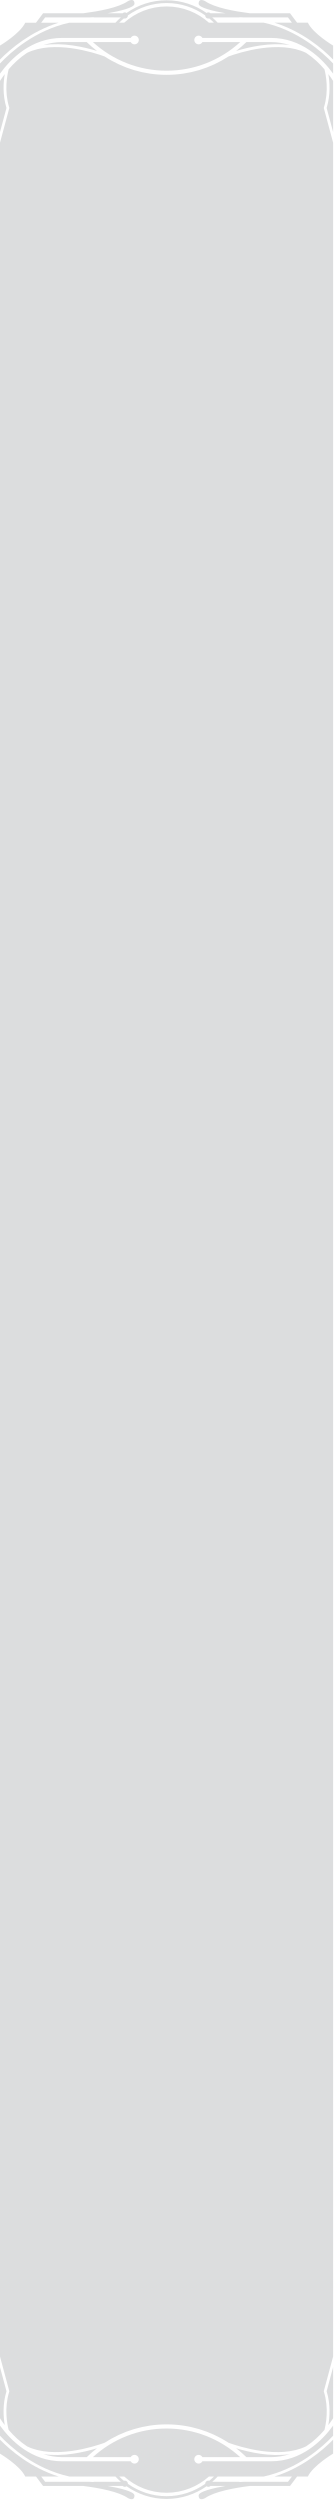
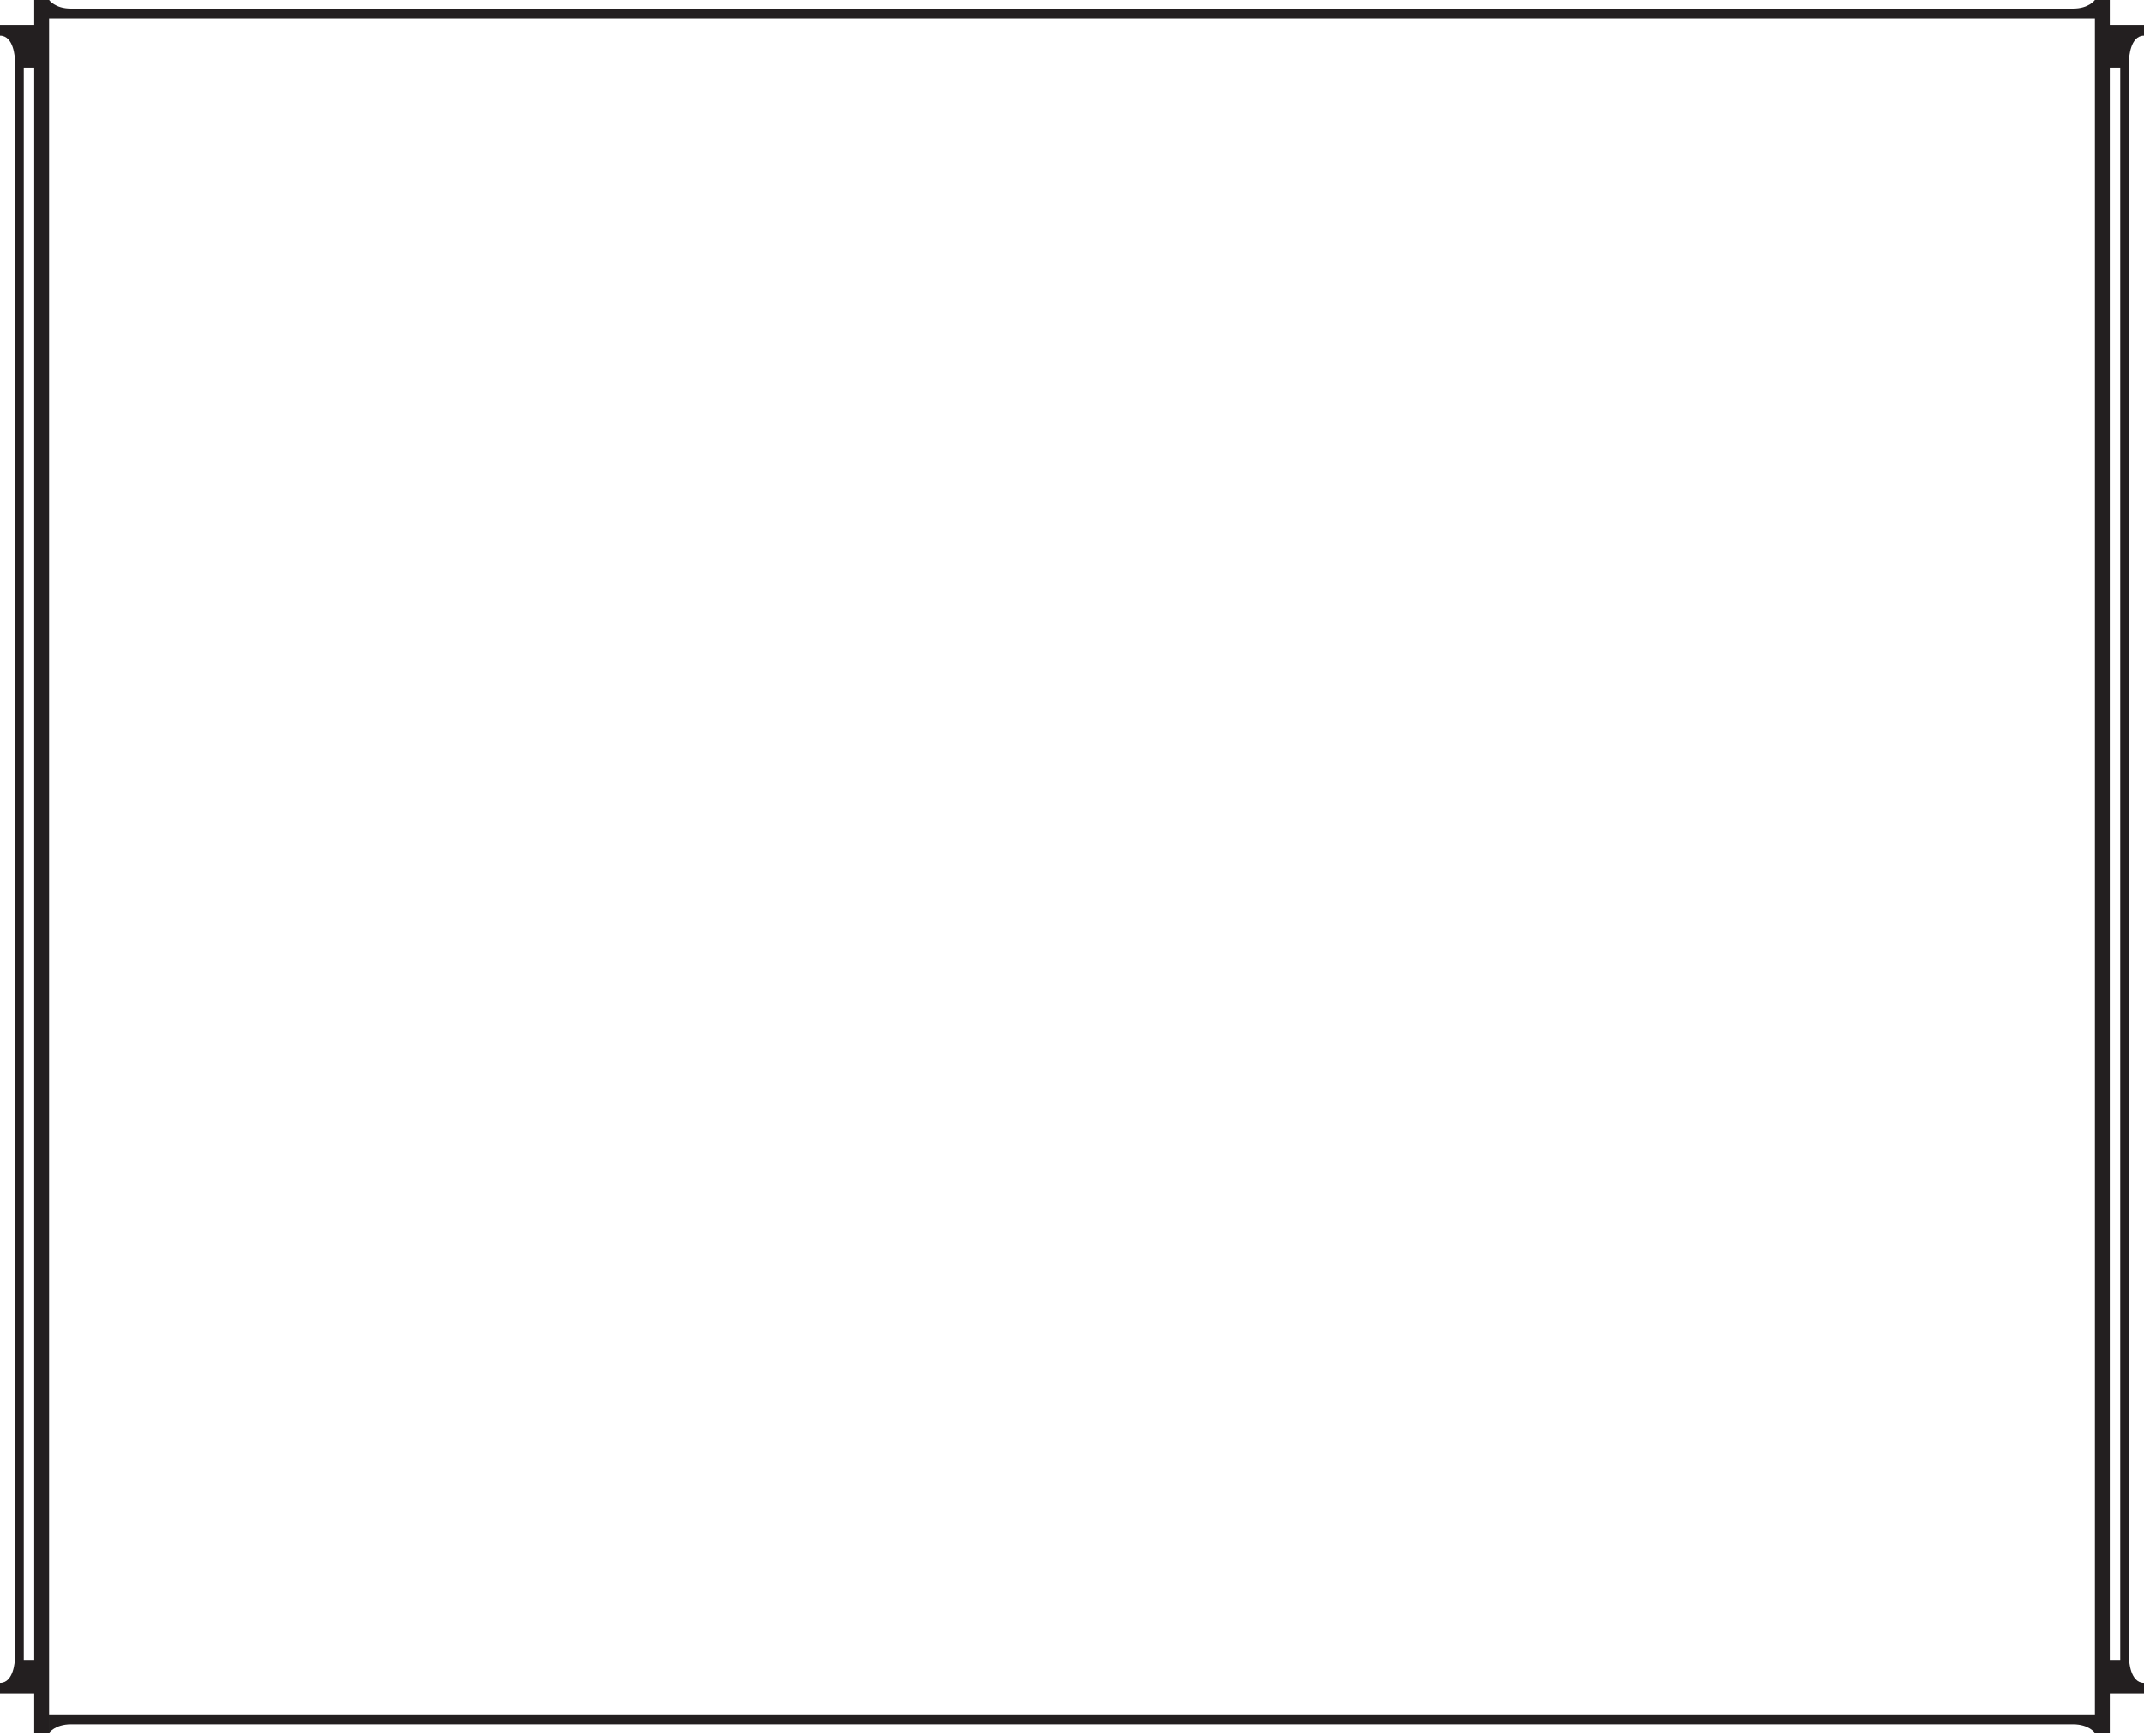
- <svg xmlns="http://www.w3.org/2000/svg" width="100%" height="100%" viewBox="0 0 252 1888" version="1.1" xml:space="preserve" style="fill-rule:evenodd;clip-rule:evenodd;stroke-linejoin:round;stroke-miterlimit:2;">
-   <g transform="matrix(1,0,0,1,-112.502,-522)">
-     <g transform="matrix(4.16667,0,0,4.16667,145.239,2375.35)">
-       <path d="M0,-436.63C1.048,-436.966 2.179,-437.18 3.416,-437.18L7.858,-437.18C8.449,-436.599 9.075,-436.068 9.72,-435.568C7.395,-436.28 3.554,-437.161 0,-436.63M-6.988,-431.379C-7.323,-430.937 -7.611,-430.519 -7.857,-430.137L-7.857,-420.866L-6.683,-425.234C-7.425,-427.666 -7.238,-429.974 -6.988,-431.379M50.848,-425.314C51.792,-428.339 51.207,-431.247 50.95,-432.241C50.065,-433.276 48.958,-434.345 47.611,-435.226C42.747,-437.579 35.62,-435.318 33.564,-434.573C30.247,-432.41 26.38,-431.24 22.332,-431.24C18.282,-431.24 14.414,-432.41 11.097,-434.574C9.036,-435.319 1.895,-437.585 -2.967,-435.216C-4.305,-434.339 -5.405,-433.277 -6.286,-432.247C-6.541,-431.258 -7.13,-428.341 -6.185,-425.314L-6.162,-425.244L-6.182,-425.175L-7.857,-418.944L-7.857,-17.683L-6.163,-11.385L-6.186,-11.316C-7.13,-8.29 -6.545,-5.382 -6.288,-4.388C-5.403,-3.353 -4.296,-2.285 -2.949,-1.404C1.915,0.95 9.042,-1.312 11.098,-2.056C14.415,-4.219 18.282,-5.389 22.33,-5.389C26.38,-5.389 30.248,-4.219 33.565,-2.055C35.626,-1.31 42.768,0.956 47.629,-1.413C48.967,-2.29 50.067,-3.352 50.948,-4.382C51.203,-5.371 51.792,-8.288 50.847,-11.316L50.824,-11.385L50.844,-11.454L52.52,-17.685L52.52,-418.946L50.825,-425.244L50.848,-425.314ZM41.888,-440.691L45.055,-440.691L44.334,-441.651L36.254,-441.651C36.019,-441.659 35.794,-441.687 35.555,-441.687L35.555,-441.651L30.604,-441.651C30.953,-441.35 31.282,-441.027 31.596,-440.691L39.951,-440.691C46.153,-439.319 50.552,-435.388 52.52,-433.295L52.52,-431.461C50.536,-434.194 46.814,-437.93 41.247,-437.93L28.828,-437.93C28.693,-438.172 28.444,-438.343 28.148,-438.343C27.714,-438.343 27.36,-437.989 27.36,-437.555C27.36,-437.12 27.714,-436.767 28.148,-436.767C28.444,-436.767 28.693,-436.938 28.828,-437.18L35.688,-437.18C32.02,-433.839 27.321,-431.99 22.332,-431.99C17.343,-431.99 12.645,-433.839 8.976,-437.18L15.835,-437.18C15.97,-436.938 16.219,-436.767 16.515,-436.767C16.949,-436.767 17.303,-437.12 17.303,-437.555C17.303,-437.989 16.949,-438.343 16.515,-438.343C16.219,-438.343 15.97,-438.172 15.835,-437.93L3.416,-437.93C-2.152,-437.93 -5.875,-434.192 -7.857,-431.46L-7.857,-433.294C-5.892,-435.387 -1.499,-439.316 4.702,-440.689L13.065,-440.689C13.379,-441.027 13.708,-441.349 14.056,-441.651L9.108,-441.651L9.108,-441.687C8.87,-441.687 8.644,-441.659 8.409,-441.651L0.328,-441.651L-0.394,-440.689L2.771,-440.689C-2.258,-439.103 -5.924,-435.985 -7.857,-434.011L-7.857,-436.542C-7.857,-436.542 -4.211,-438.712 -3.281,-440.689L-1.331,-440.689L-0.047,-442.401L7.246,-442.401C10.07,-442.758 13.632,-443.418 15.317,-444.585C15.317,-444.585 16.515,-445.312 16.515,-444.124C16.515,-443.398 13.776,-442.776 11.651,-442.401L14.374,-442.401C14.476,-442.5 14.612,-442.562 14.765,-442.562C14.884,-442.562 14.987,-442.517 15.079,-442.453C17.135,-443.898 19.632,-444.753 22.33,-444.753C25.028,-444.753 27.526,-443.898 29.583,-442.453C29.674,-442.517 29.778,-442.562 29.897,-442.562C30.05,-442.562 30.187,-442.5 30.288,-442.401L33.011,-442.401C30.886,-442.776 28.147,-443.398 28.147,-444.124C28.147,-445.312 29.345,-444.585 29.345,-444.585C31.03,-443.418 34.592,-442.758 37.416,-442.401L44.709,-442.401L45.991,-440.691L47.943,-440.691C48.873,-438.712 52.52,-436.544 52.52,-436.544L52.52,-434.012C50.585,-435.987 46.917,-439.105 41.888,-440.691M30.062,-441.47C30.01,-441.453 29.956,-441.437 29.897,-441.437C29.587,-441.437 29.335,-441.689 29.335,-441.999C29.335,-442.004 29.338,-442.008 29.338,-442.013C27.354,-443.419 24.94,-444.253 22.33,-444.253C19.721,-444.253 17.307,-443.419 15.324,-442.014C15.324,-442.009 15.327,-442.004 15.327,-441.999C15.327,-441.689 15.075,-441.437 14.765,-441.437C14.706,-441.437 14.652,-441.453 14.599,-441.47C14.3,-441.224 14.014,-440.963 13.739,-440.69L14.65,-440.69C16.691,-442.515 19.376,-443.634 22.33,-443.634C25.284,-443.634 27.97,-442.515 30.011,-440.69L30.921,-440.69C30.647,-440.963 30.361,-441.224 30.062,-441.47M51.346,-425.234L52.52,-420.87L52.52,-430.137C52.273,-430.517 51.987,-430.935 51.652,-431.375C51.901,-429.969 52.088,-427.663 51.346,-425.234M41.247,-437.18L36.802,-437.18C36.212,-436.598 35.585,-436.068 34.94,-435.567C37.265,-436.278 41.106,-437.159 44.662,-436.63C43.614,-436.965 42.484,-437.18 41.247,-437.18M41.246,0.55C42.483,0.55 43.614,0.337 44.662,0.001C41.108,0.532 37.268,-0.349 34.942,-1.062C35.587,-0.562 36.213,-0.031 36.804,0.55L41.246,0.55ZM51.65,-5.25C51.985,-5.693 52.273,-6.111 52.52,-6.493L52.52,-15.763L51.345,-11.395C52.087,-8.963 51.9,-6.656 51.65,-5.25M52.52,-5.169L52.52,-3.335C50.554,-1.243 46.161,2.686 39.96,4.059L31.597,4.059C31.283,4.398 30.954,4.719 30.606,5.022L35.554,5.022L35.554,5.057C35.792,5.057 36.019,5.03 36.253,5.022L44.334,5.022L45.056,4.059L41.892,4.059C46.92,2.473 50.586,-0.644 52.52,-2.619L52.52,-0.087C52.52,-0.087 48.873,2.083 47.943,4.059L45.993,4.059L44.709,5.772L37.416,5.772C34.592,6.129 31.03,6.789 29.345,7.956C29.345,7.956 28.147,8.682 28.147,7.495C28.147,6.768 30.886,6.146 33.011,5.772L30.288,5.772C30.187,5.871 30.05,5.932 29.897,5.932C29.778,5.932 29.675,5.887 29.583,5.824C27.527,7.268 25.03,8.124 22.332,8.124C19.634,8.124 17.136,7.268 15.079,5.824C14.988,5.887 14.884,5.932 14.765,5.932C14.612,5.932 14.476,5.871 14.374,5.772L11.651,5.772C13.776,6.146 16.515,6.768 16.515,7.495C16.515,8.682 15.317,7.956 15.317,7.956C13.632,6.789 10.07,6.129 7.246,5.772L-0.047,5.772L-1.329,4.061L-3.281,4.061C-4.211,2.083 -7.857,-0.085 -7.857,-0.085L-7.857,-2.618C-5.923,-0.642 -2.255,2.475 2.774,4.061L-0.393,4.061L0.328,5.022L8.408,5.022C8.644,5.03 8.868,5.057 9.107,5.057L9.107,5.022L14.058,5.022C13.709,4.72 13.38,4.398 13.066,4.061L4.711,4.061C-1.491,2.69 -5.89,-1.242 -7.857,-3.334L-7.857,-5.168C-5.874,-2.435 -2.152,1.3 3.415,1.3L15.834,1.3C15.969,1.543 16.218,1.714 16.514,1.714C16.948,1.714 17.302,1.36 17.302,0.925C17.302,0.491 16.948,0.137 16.514,0.137C16.218,0.137 15.969,0.308 15.834,0.55L8.975,0.55C12.643,-2.79 17.341,-4.639 22.33,-4.639C27.319,-4.639 32.018,-2.79 35.687,0.55L28.827,0.55C28.692,0.308 28.443,0.137 28.147,0.137C27.713,0.137 27.359,0.491 27.359,0.925C27.359,1.36 27.713,1.714 28.147,1.714C28.443,1.714 28.692,1.543 28.827,1.3L41.246,1.3C46.814,1.3 50.537,-2.437 52.52,-5.169M30.923,4.06L30.012,4.06C27.971,5.885 25.286,7.005 22.332,7.005C19.378,7.005 16.692,5.885 14.651,4.06L13.741,4.06C14.015,4.334 14.301,4.594 14.6,4.84C14.652,4.824 14.706,4.807 14.765,4.807C15.075,4.807 15.327,5.059 15.327,5.37C15.327,5.37 15.324,5.379 15.324,5.383C17.308,6.79 19.722,7.624 22.332,7.624C24.941,7.624 27.355,6.79 29.338,5.384C29.338,5.38 29.335,5.375 29.335,5.375C29.335,5.059 29.587,4.807 29.897,4.807C29.956,4.807 30.01,4.824 30.063,4.84C30.362,4.594 30.648,4.334 30.923,4.06M-6.684,-11.395L-7.857,-15.759L-7.857,-6.493C-7.611,-6.113 -7.325,-5.695 -6.99,-5.254C-7.239,-6.661 -7.426,-8.966 -6.684,-11.395M7.86,0.55C8.45,-0.032 9.077,-0.562 9.722,-1.063C7.397,-0.351 3.556,0.53 0,0.001C1.048,0.336 2.178,0.55 3.415,0.55L7.86,0.55Z" style="fill:rgb(220,221,222);fill-rule:nonzero;" />
+ <svg xmlns="http://www.w3.org/2000/svg" width="100%" height="100%" viewBox="0 0 750 607" version="1.1" xml:space="preserve" style="fill-rule:evenodd;clip-rule:evenodd;stroke-linejoin:round;stroke-miterlimit:2;">
+   <g transform="matrix(1,0,0,1,-112.5,-2592.2)">
+     <g transform="matrix(4.16667,0,0,4.16667,862.5,3185.83)">
+       <path d="M0,-139.475L0,-140.378L-2.873,-140.378L-2.873,-142.472L-4.123,-142.472C-4.123,-142.472 -4.62,-141.752 -5.954,-141.752L-174.046,-141.752C-175.38,-141.752 -175.877,-142.472 -175.877,-142.472L-177.127,-142.472L-177.127,-140.378L-180,-140.378L-180,-139.475C-178.818,-139.475 -178.753,-137.538 -178.753,-137.538L-178.753,-3.139C-178.753,-3.139 -178.818,-1.202 -180,-1.202L-180,-0.299L-177.127,-0.299L-177.127,2.997L-175.877,2.997L-175.877,-140.919L-4.123,-140.919L-4.123,1.444L-175.876,1.444L-175.876,2.997C-175.876,2.997 -175.379,2.277 -174.045,2.277L-5.953,2.277C-4.626,2.277 -4.128,2.988 -4.123,2.996L-4.123,2.997L-2.873,2.997L-2.873,-0.299L0,-0.299L0,-1.202C-1.182,-1.202 -1.247,-3.139 -1.247,-3.139L-1.247,-137.538C-1.247,-137.538 -1.182,-139.475 0,-139.475M-177.127,-3.139L-178.003,-3.139L-178.003,-136.789L-177.127,-136.789L-177.127,-3.139ZM-1.997,-3.139L-2.873,-3.139L-2.873,-136.789L-1.997,-136.789L-1.997,-3.139Z" style="fill:rgb(35,31,32);fill-rule:nonzero;" />
    </g>
  </g>
</svg>
